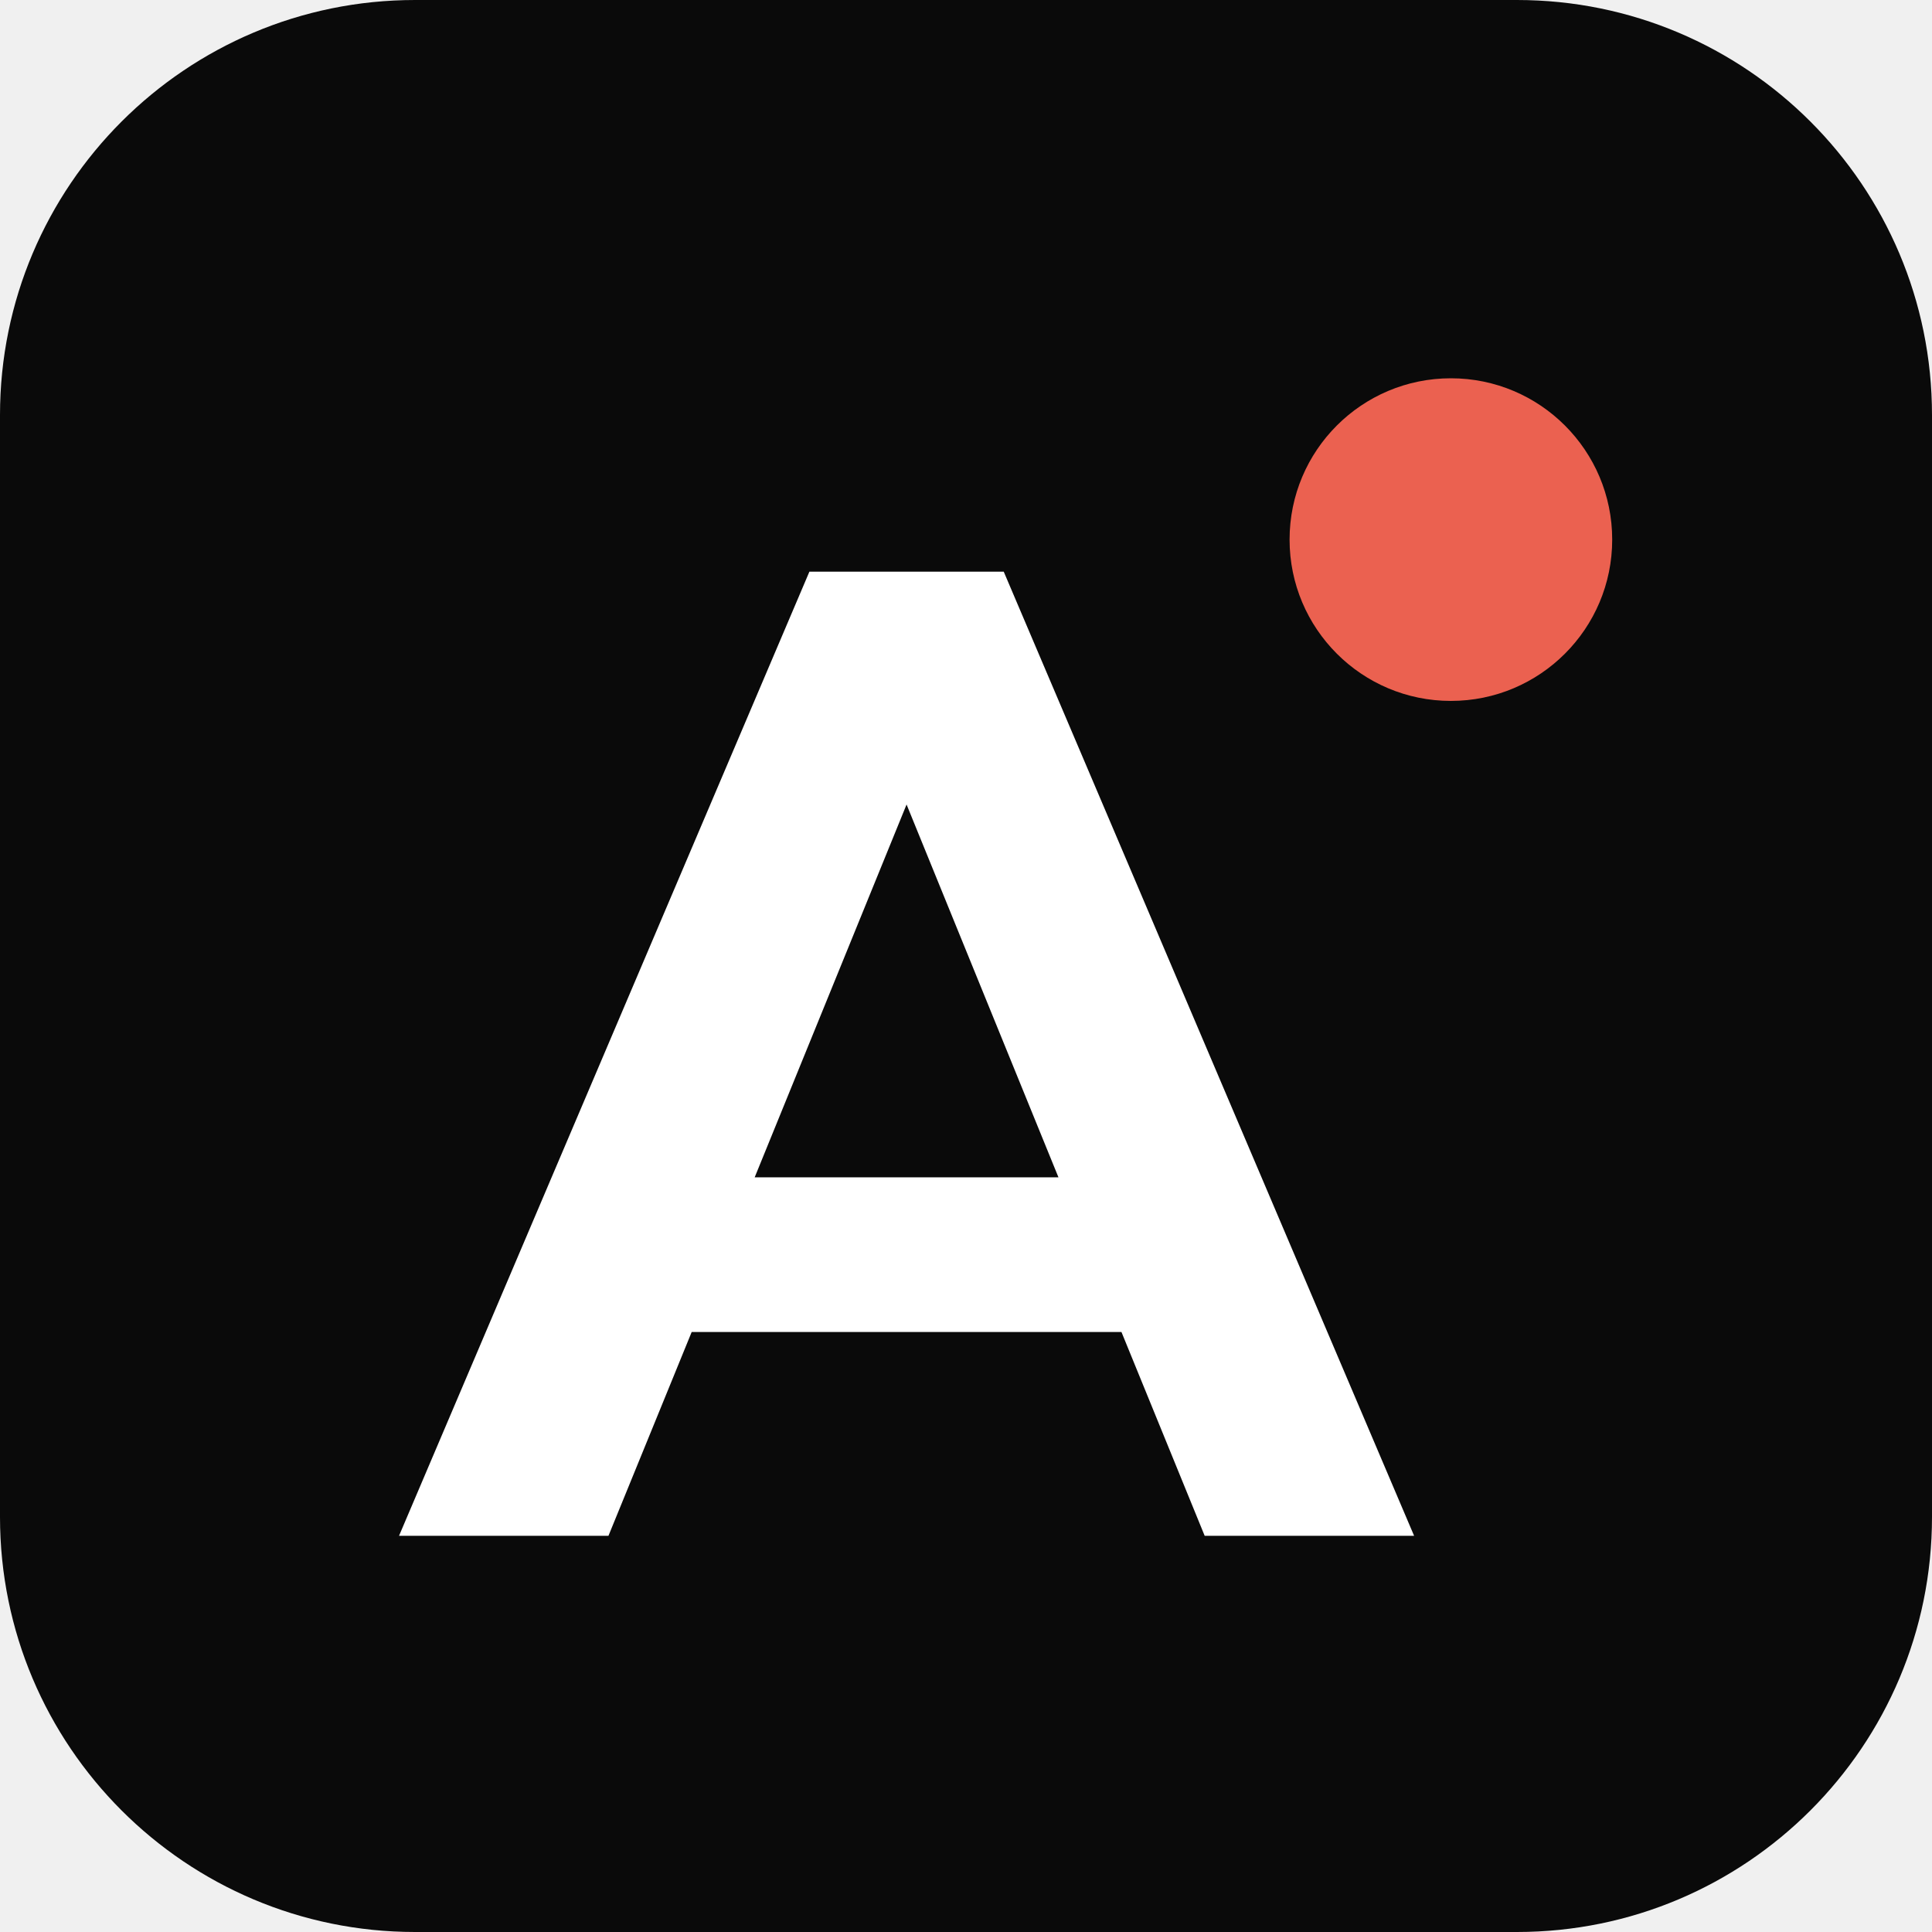
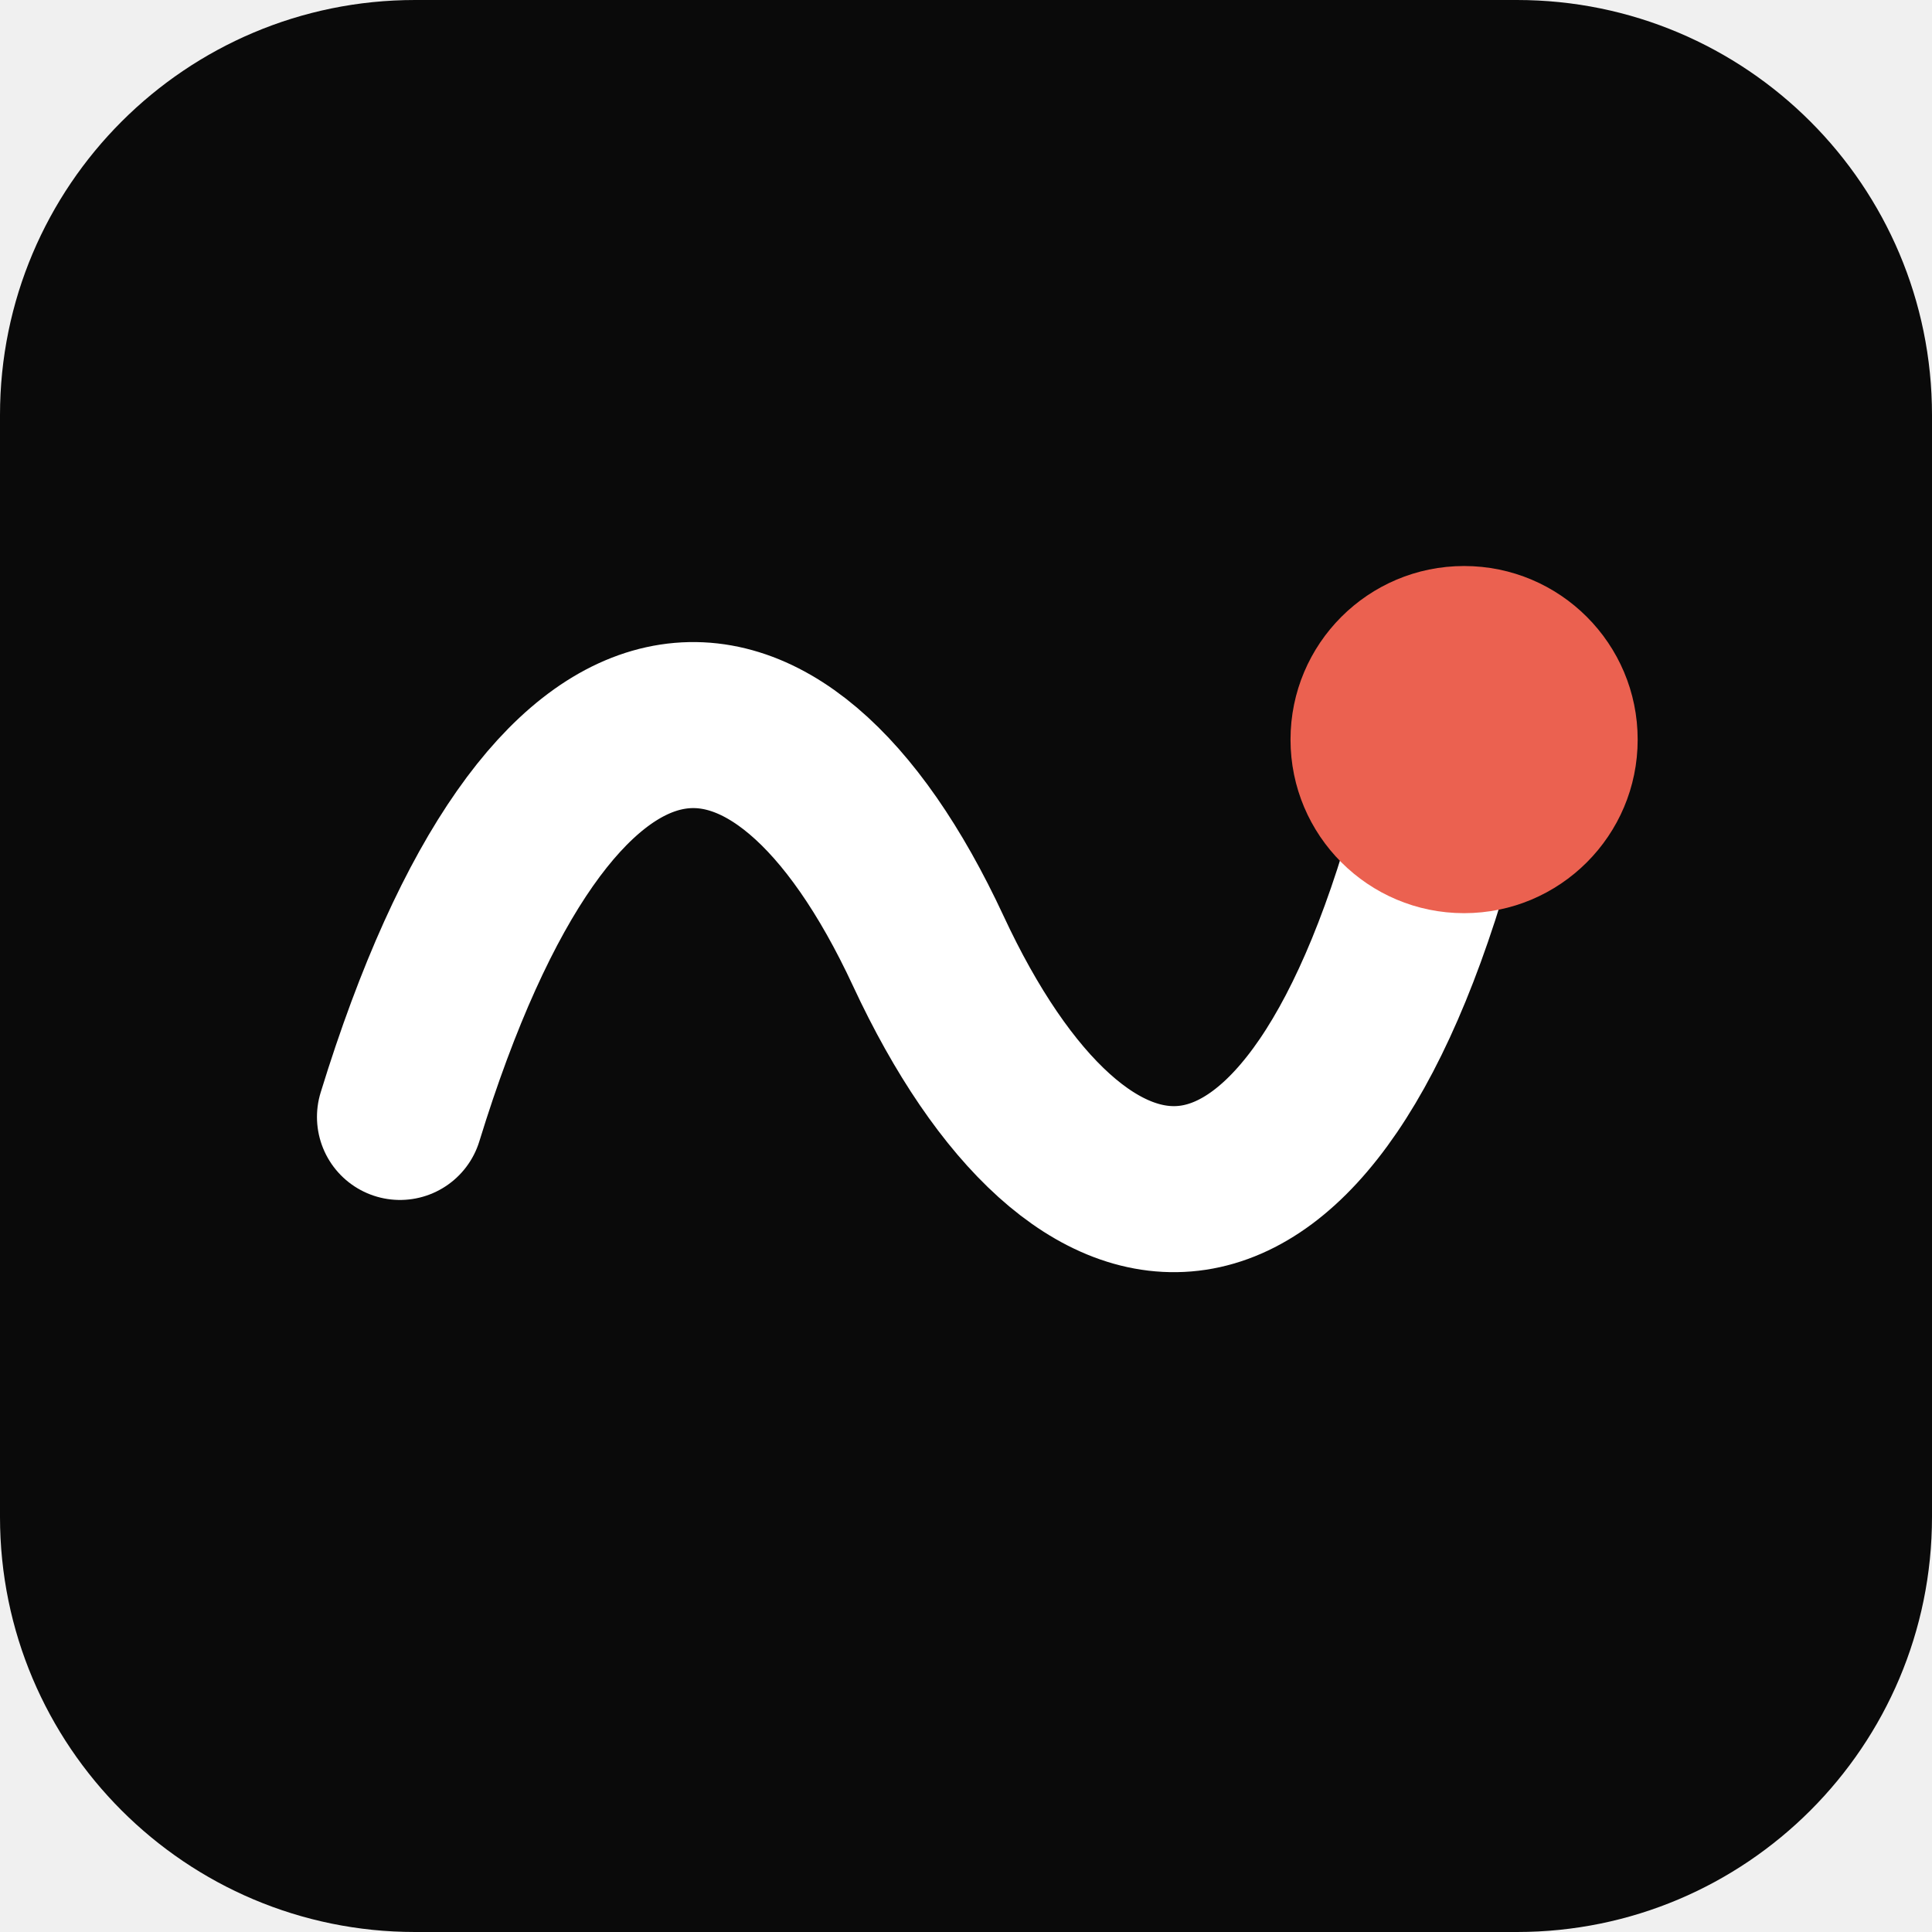
<svg xmlns="http://www.w3.org/2000/svg" viewBox="0 0 512 512">
  <rect width="512" height="512" rx="110" fill="#0A0A0A" />
-   <path fill="#FFFFFF" fill-rule="evenodd" d="M214.5 151.5H266L374.75 407H319.25L297.2 353H183.3L161.25 407H105.75ZM240.25 213.2L280.5 312H200Z" />
-   <circle cx="384.5" cy="143" r="42.75" fill="#EB6150" />
+   <path fill="none" stroke="#FFFFFF" stroke-width="44" stroke-linecap="round" d="M106 296C146 166 206 166 246 252S348 346 382 214" />
+   <circle fill="#EB6150" cx="388" cy="196" r="46" />
</svg>
